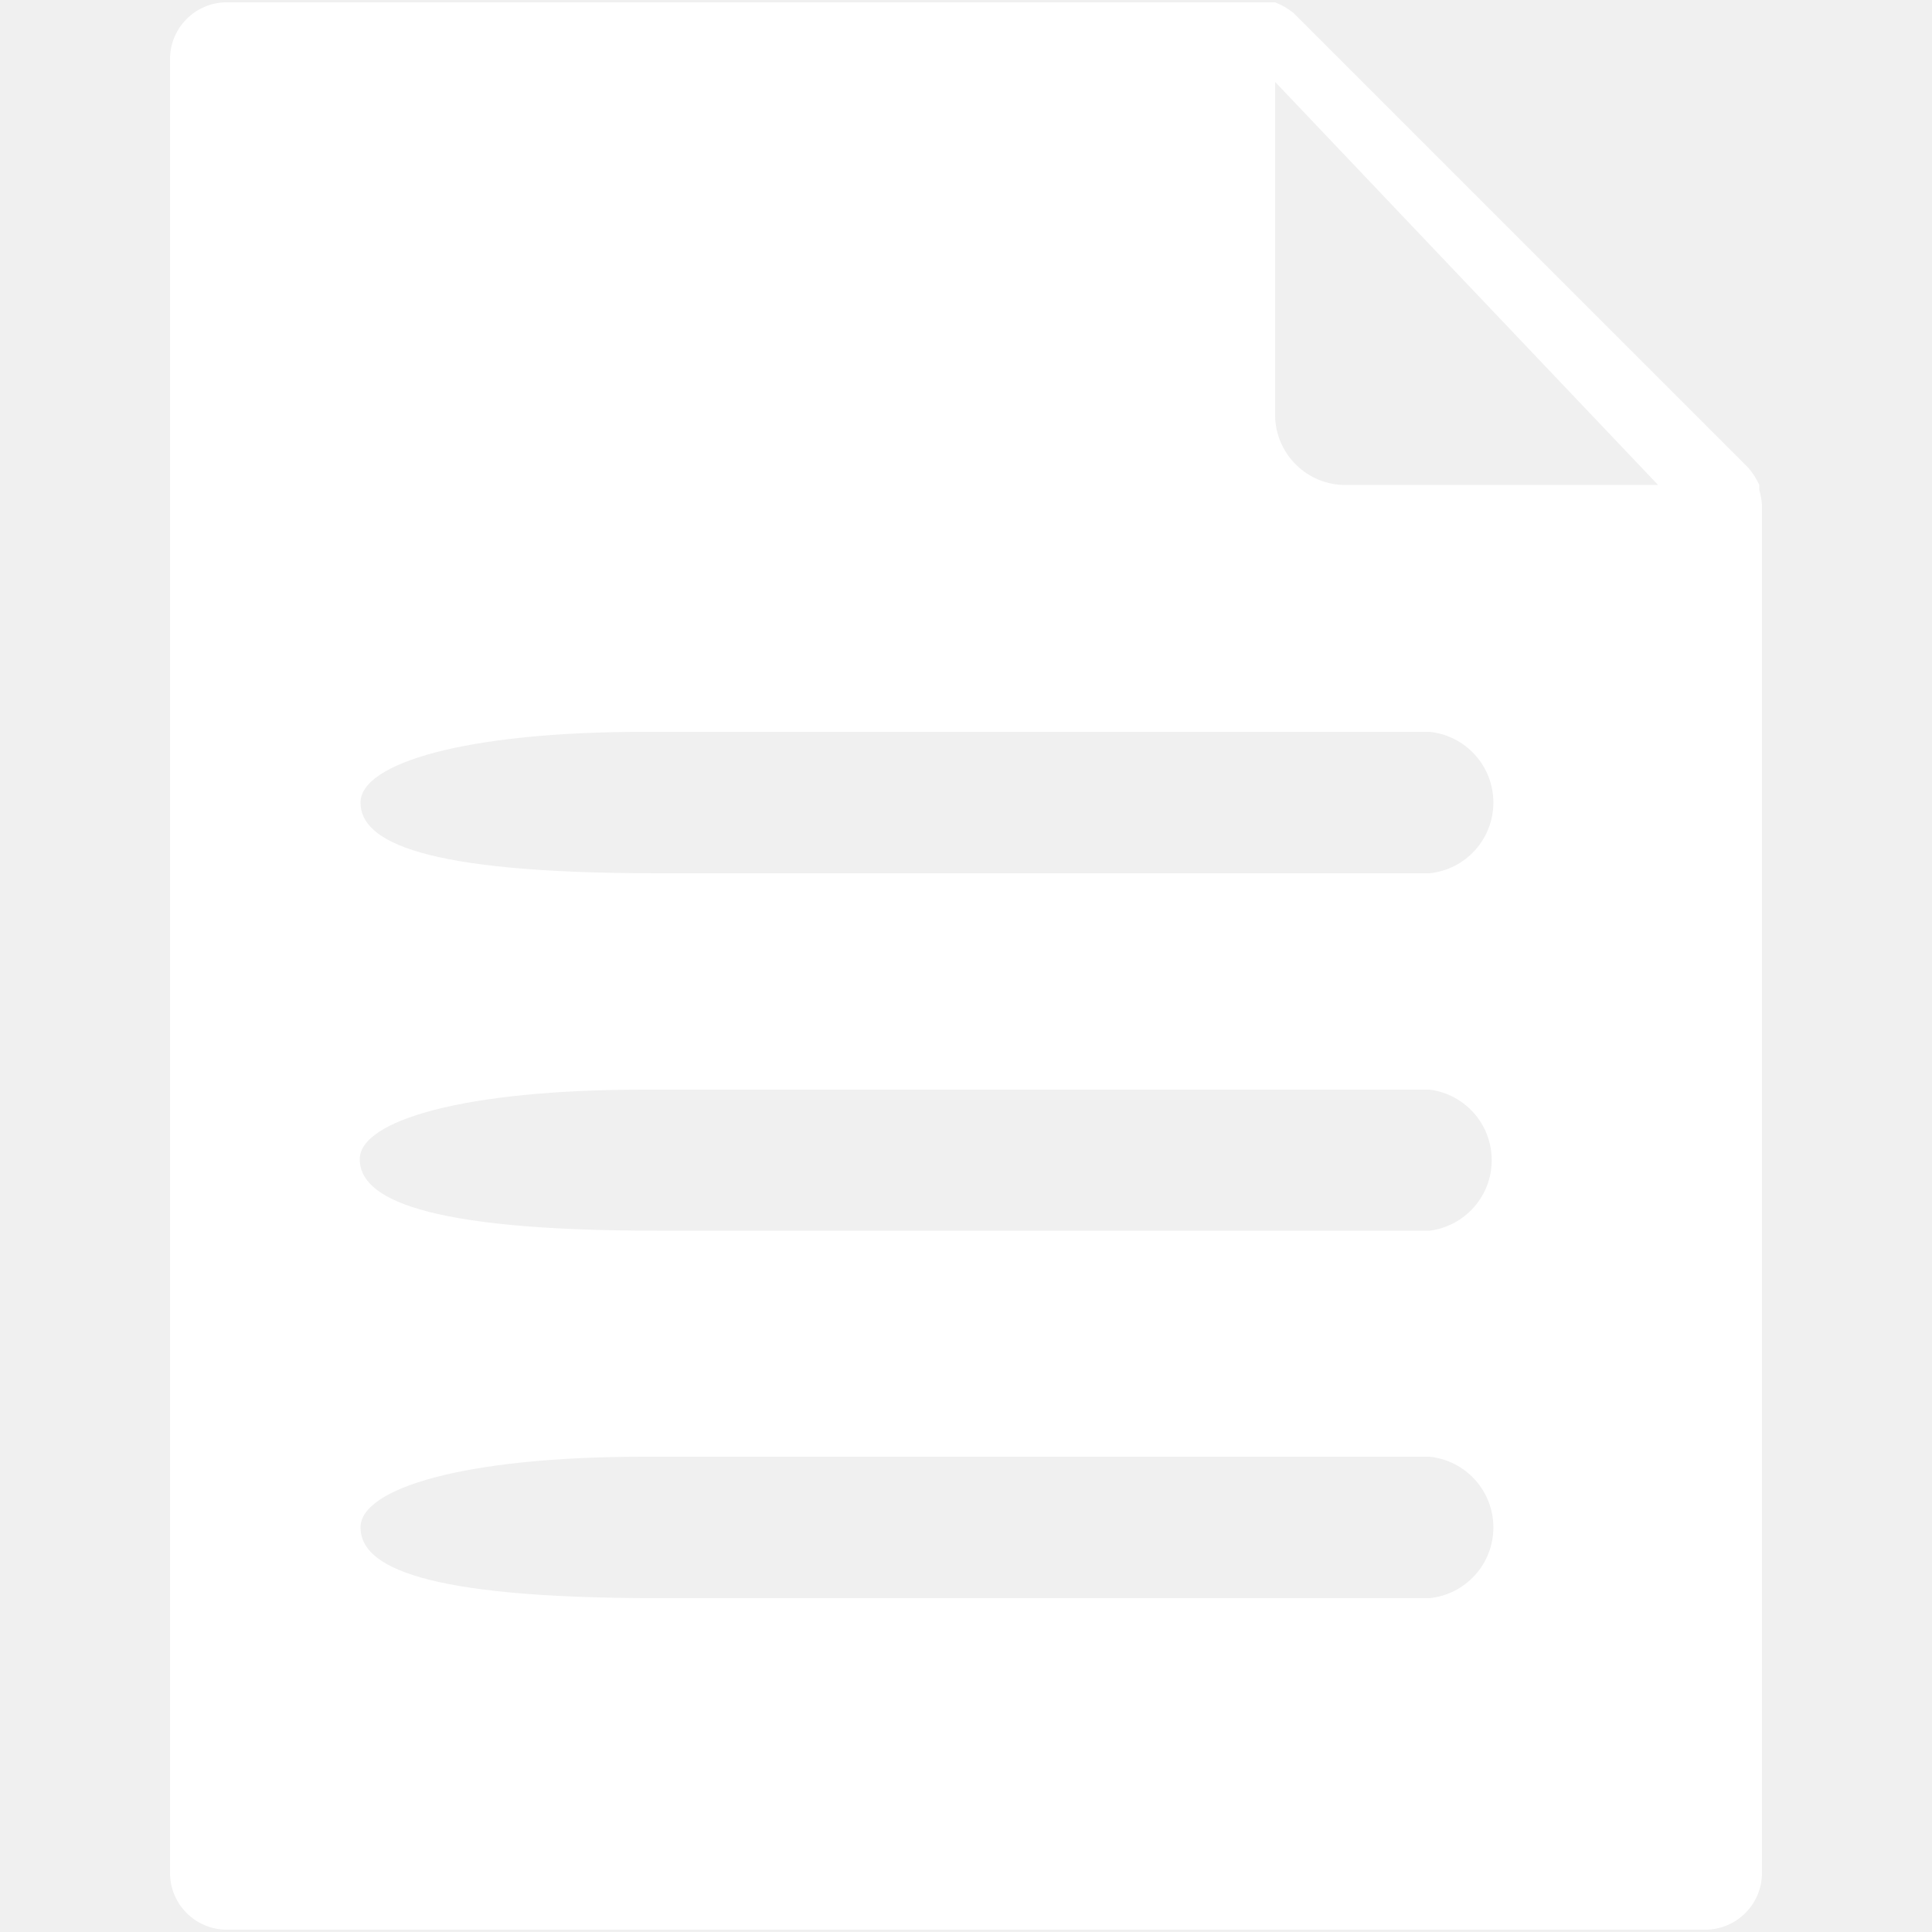
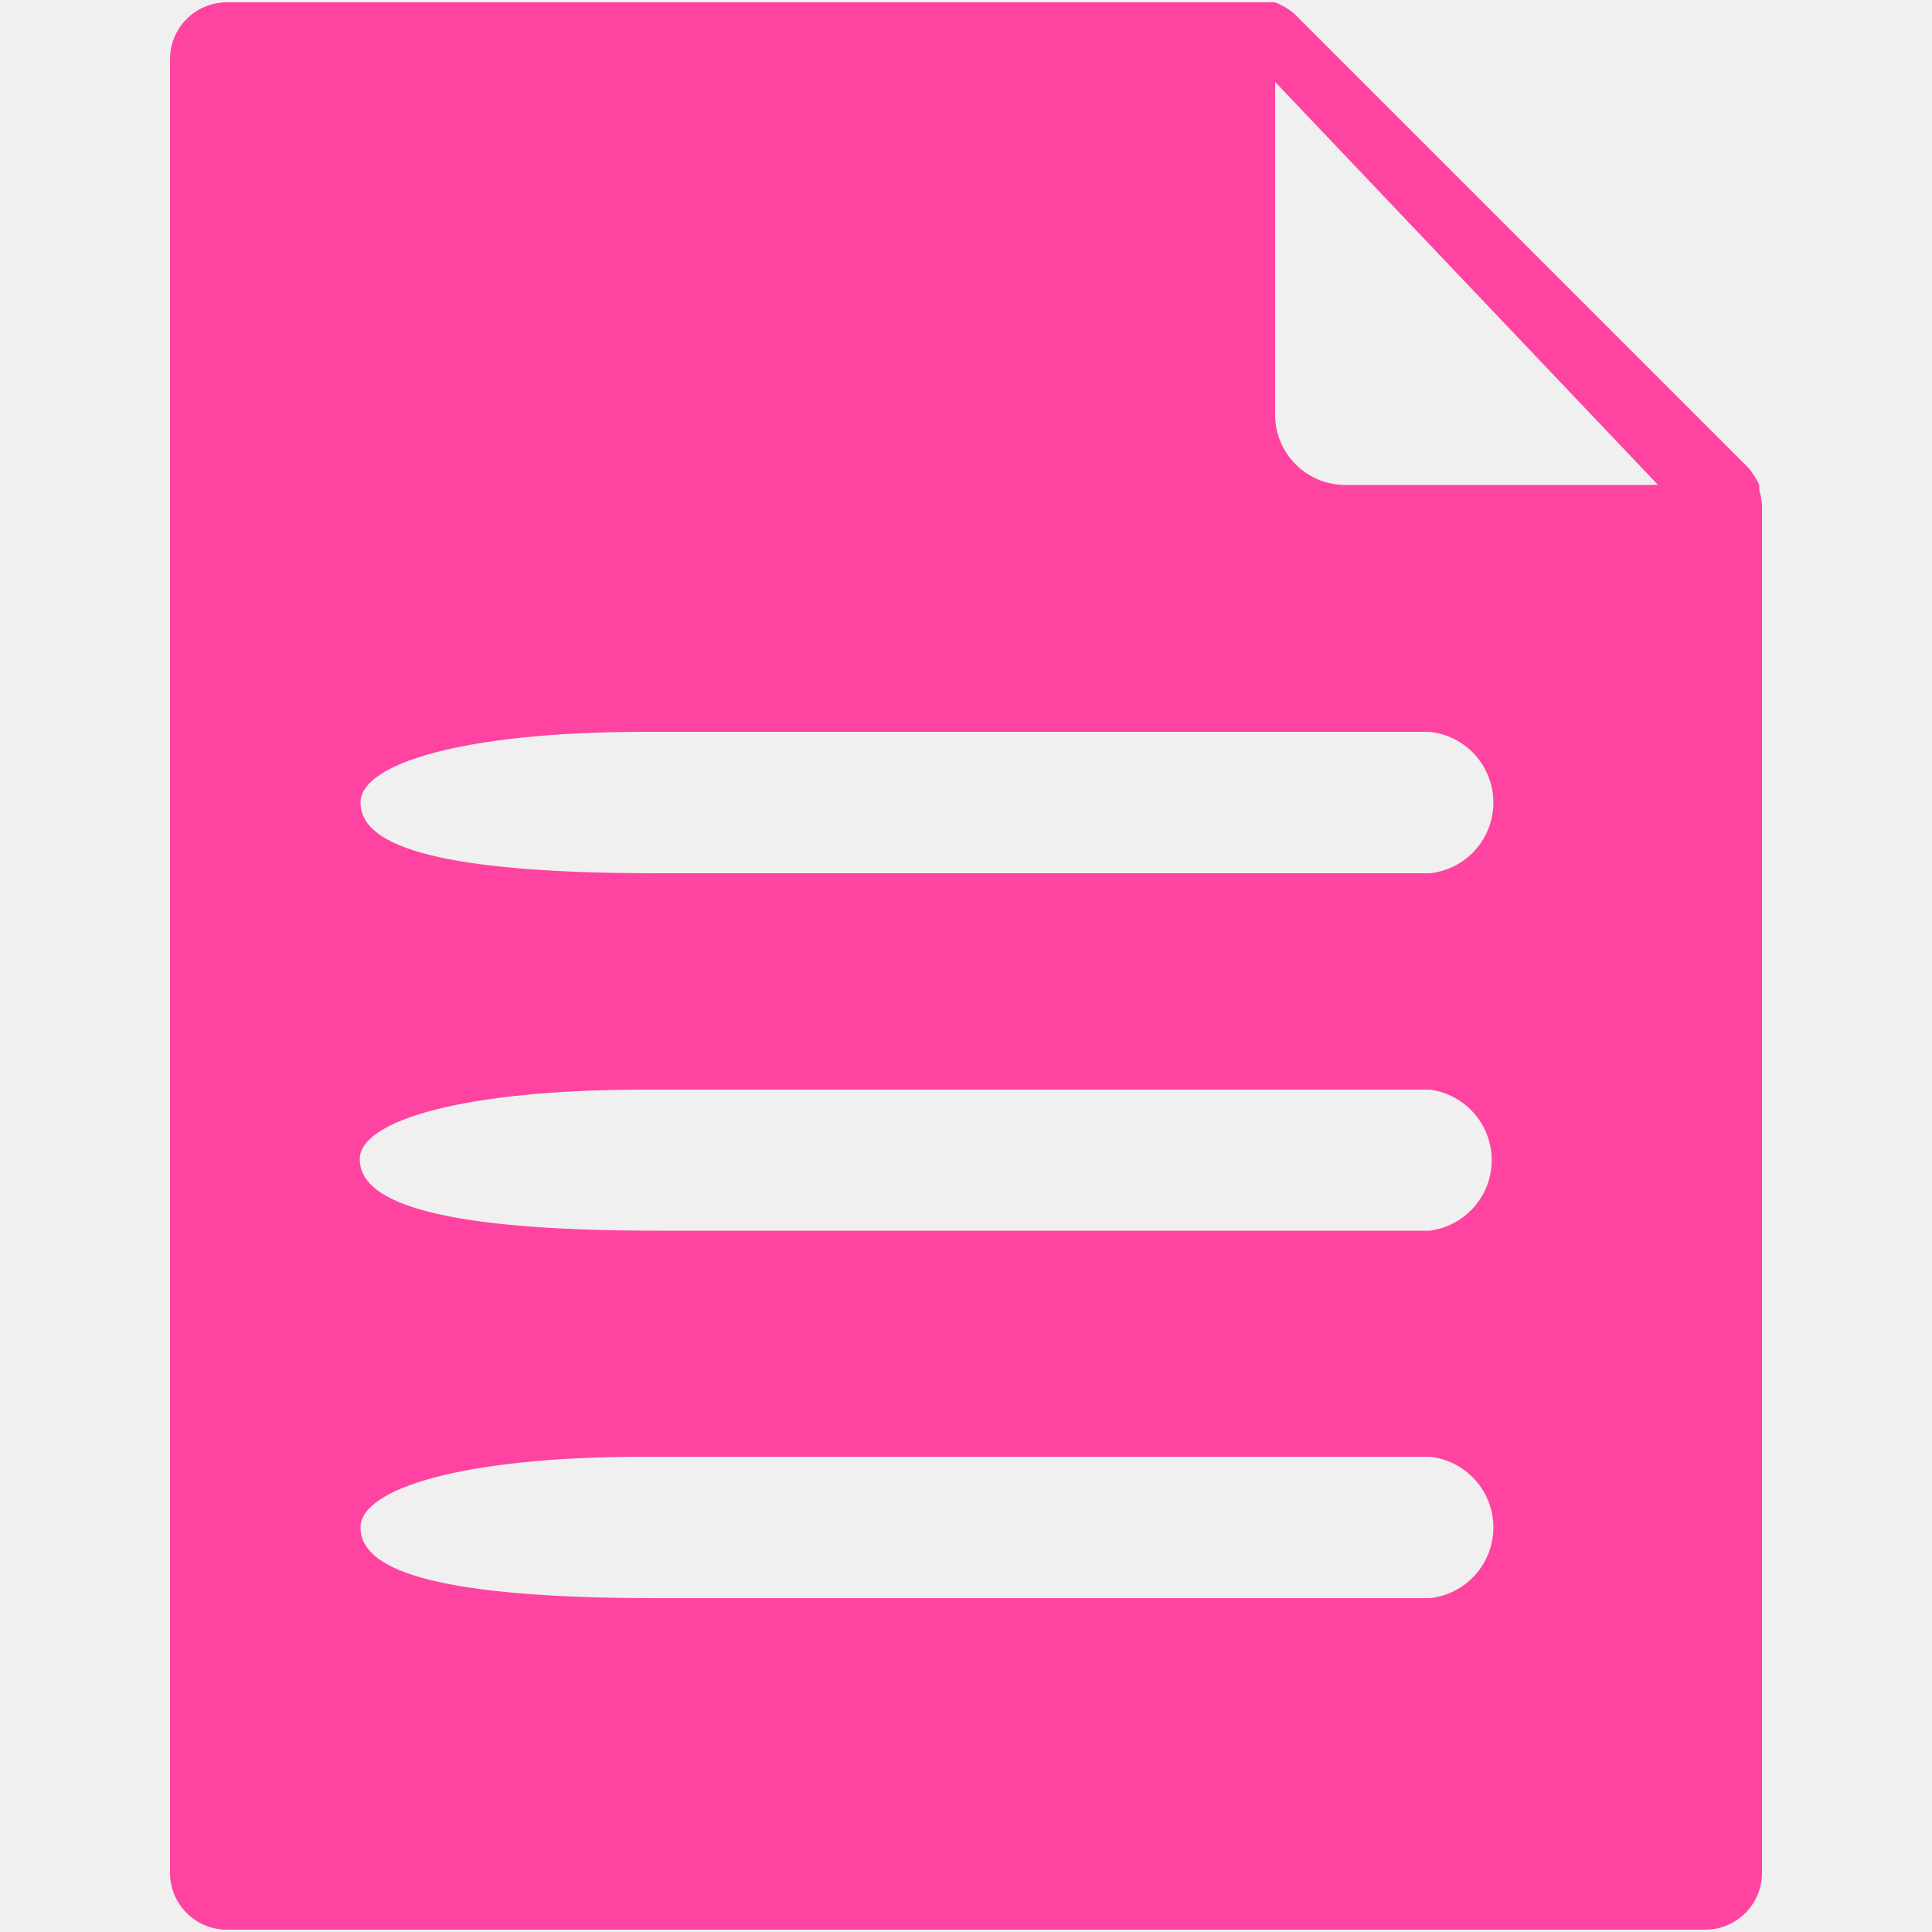
<svg xmlns="http://www.w3.org/2000/svg" viewBox="0 0 50 50">
  <defs>
-     <style>.cls-1{fill:#fff;}</style>
+     <style>
+ 			.cls-1{fill:#ff43a0;}
+ 		</style>
  </defs>
  <g id="TESTI">
    <path class="cls-1" d="M45.53,12.68v-.13a1.83,1.83,0,0,0-.28-.44L33.48.34A1.78,1.78,0,0,0,33,.06H5.87A1.47,1.47,0,0,0,4.4,1.53V48.47a1.47,1.47,0,0,0,1.47,1.47H44.13a1.47,1.47,0,0,0,1.47-1.47V13.07A1.78,1.78,0,0,0,45.53,12.68ZM37,22.6H17c-6.08,0-7.67-.82-7.67-1.83s2.68-1.83,7.34-1.83H37a1.84,1.84,0,0,1,0,3.66Zm0,9.25H17C10.9,31.85,9.31,31,9.31,30S12,28.2,16.65,28.2H37a1.84,1.84,0,0,1,0,3.65Zm0,9.51H17c-6.08,0-7.67-.82-7.67-1.83S12,37.7,16.65,37.7H37a1.84,1.84,0,0,1,0,3.66ZM33,10.68V2.12l9.91,10.43H34.74A1.82,1.82,0,0,1,33,10.68Z" />
  </g>
</svg>
